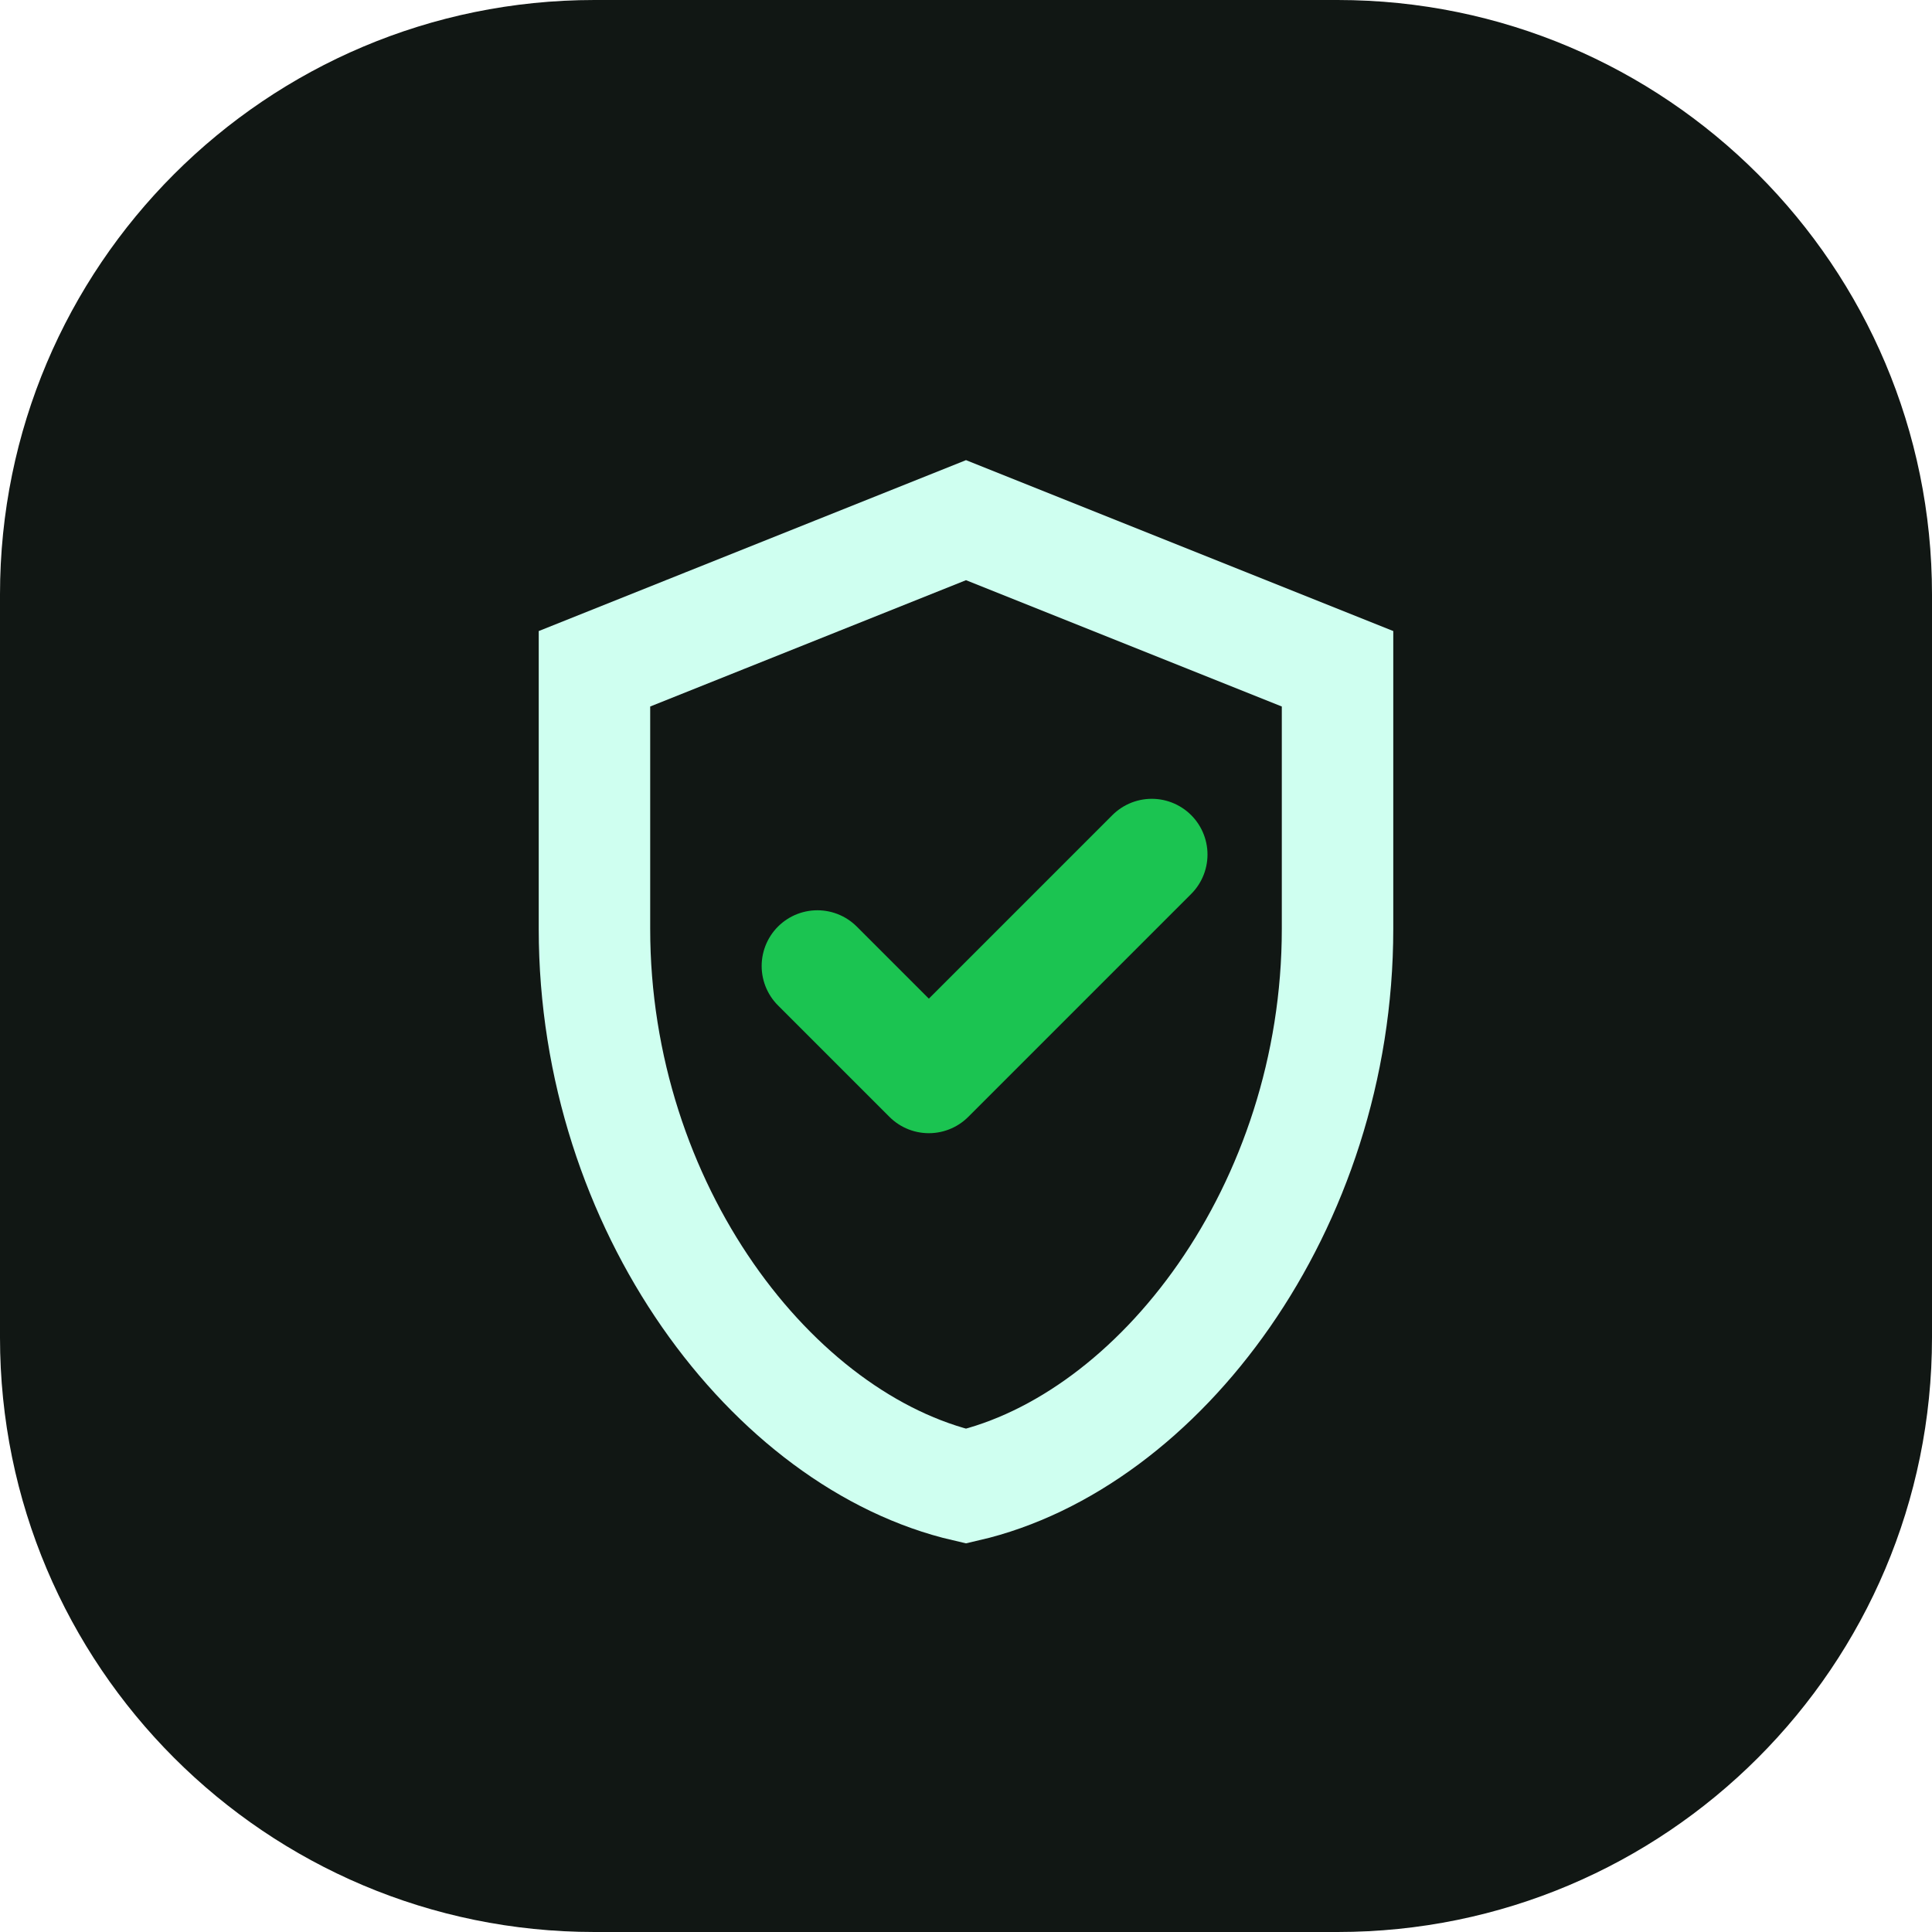
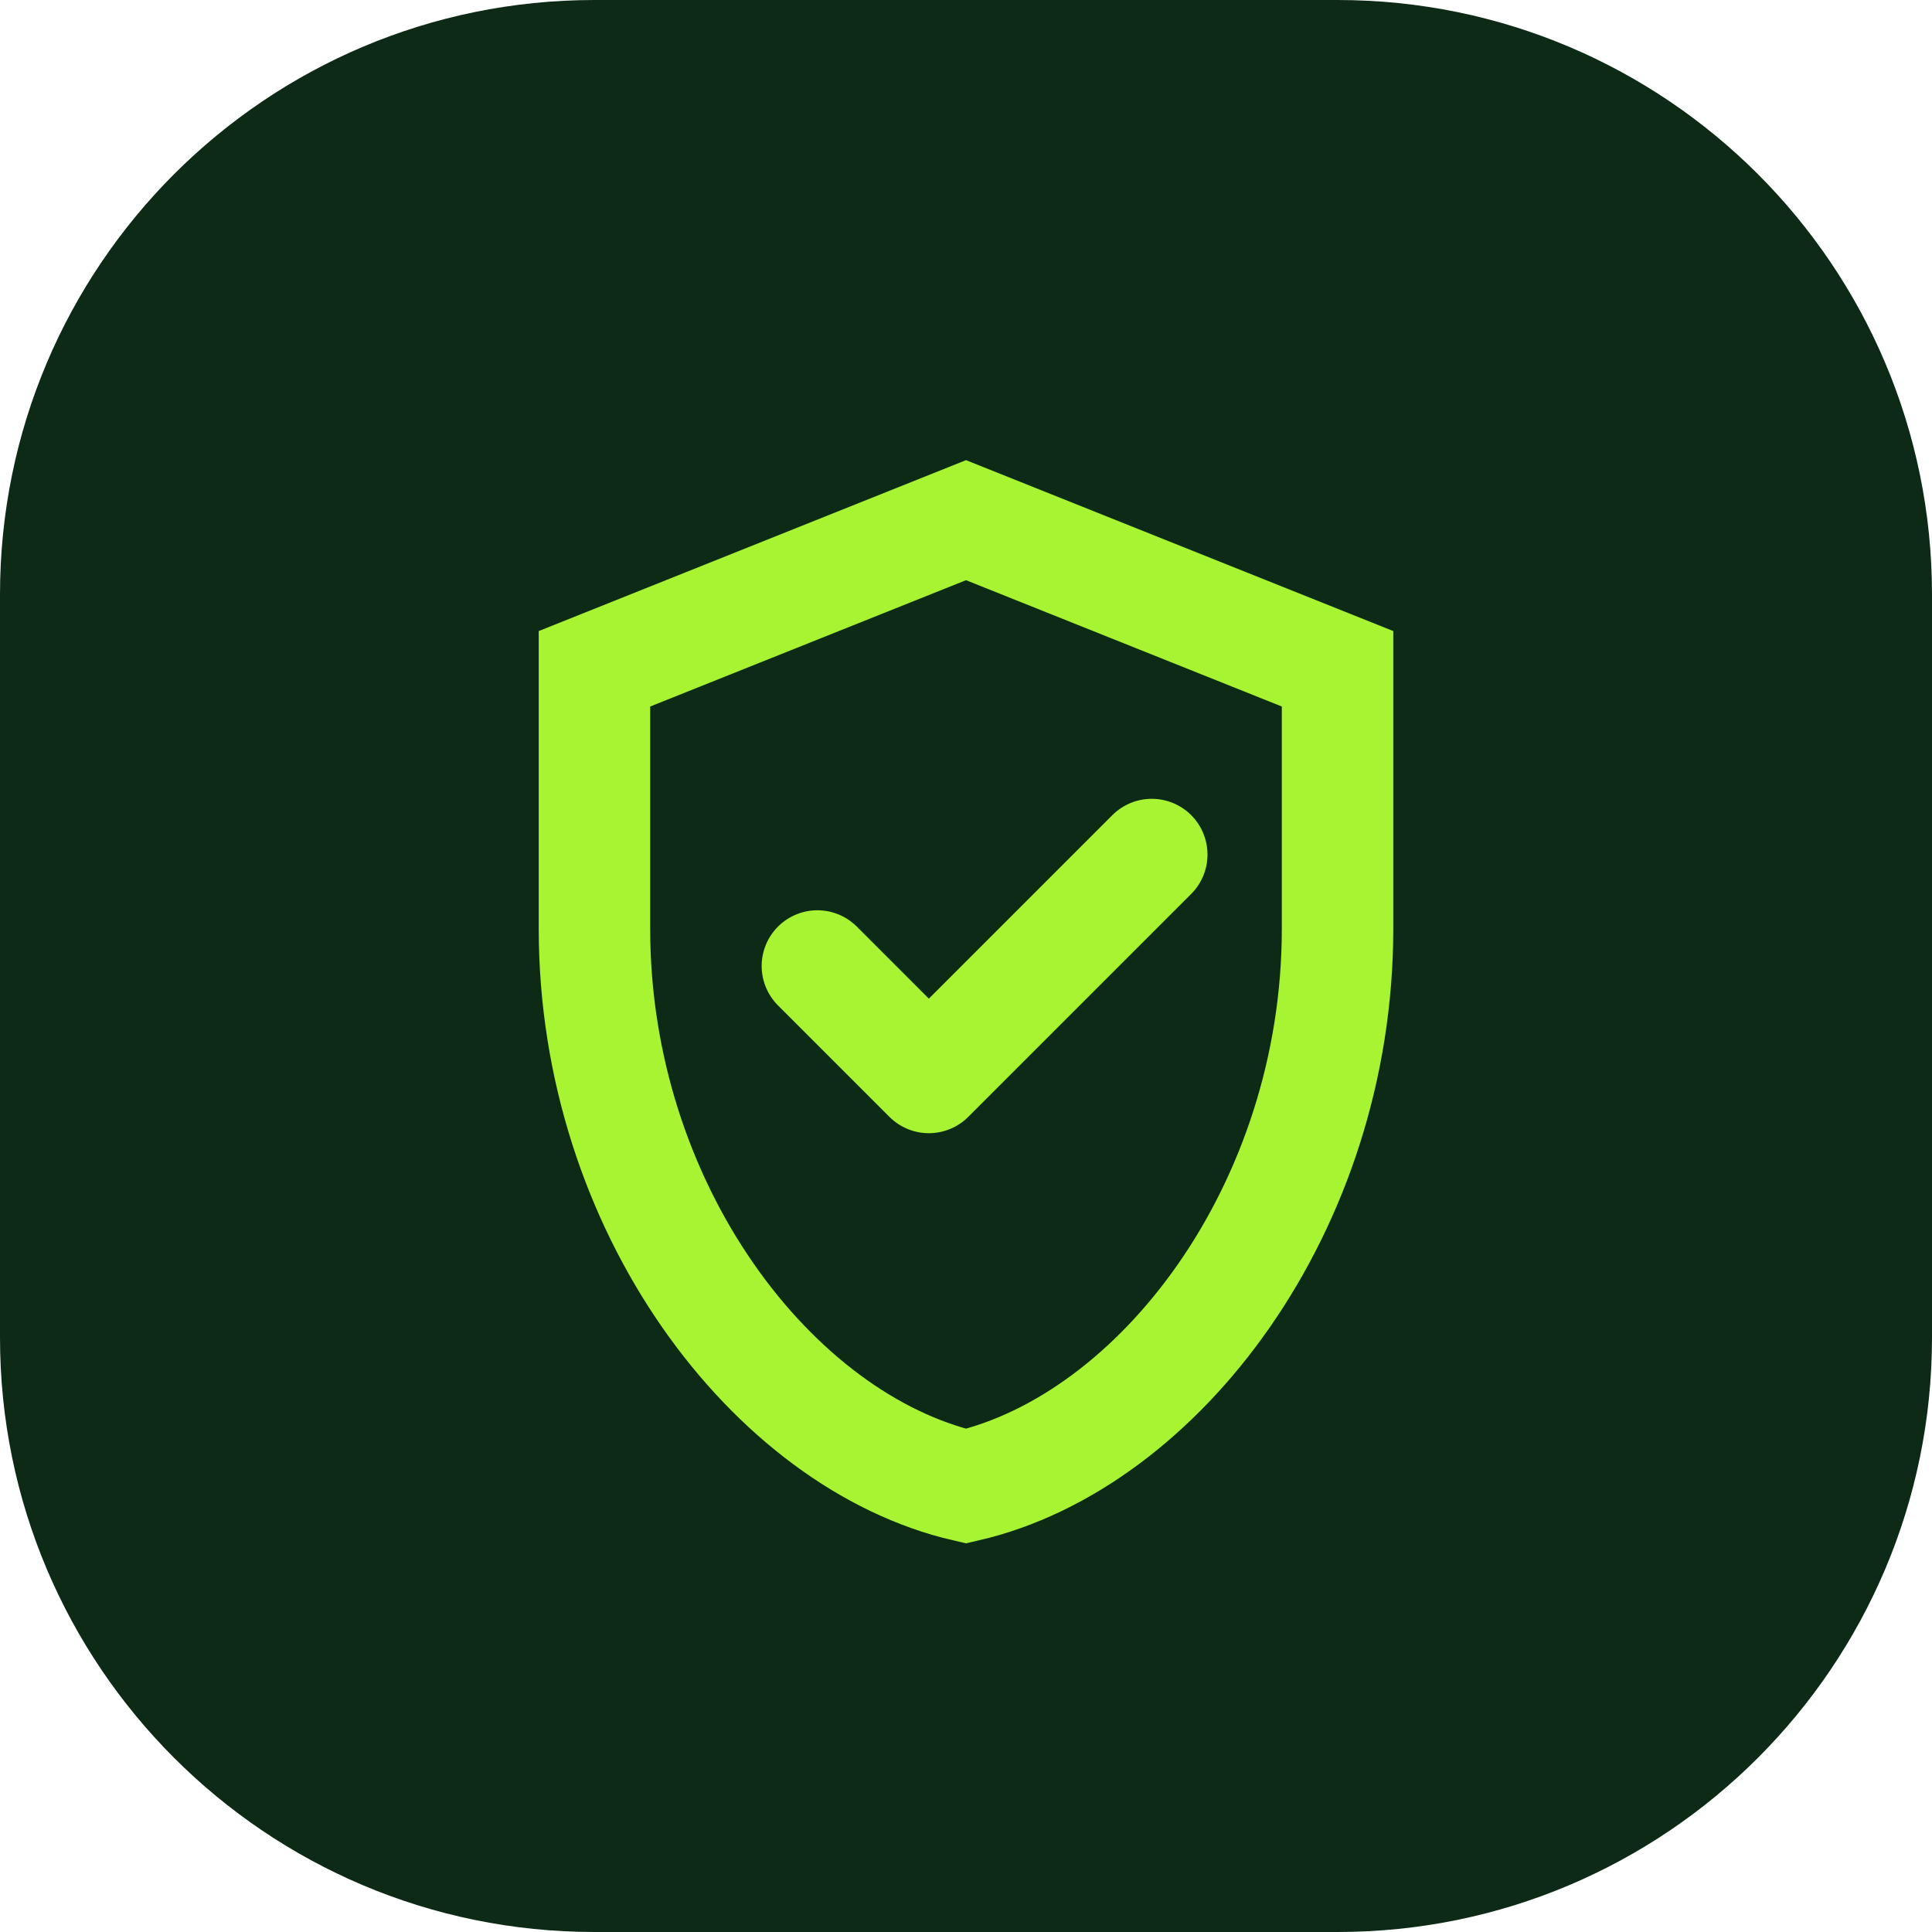
<svg xmlns="http://www.w3.org/2000/svg" width="52" height="52" viewBox="0 0 52 52" fill="none">
-   <rect width="52" height="52" rx="16" fill="#111714" />
-   <path d="M26 14L36 18V25C36 32.5 31.2 38.8 26 40C20.8 38.8 16 32.5 16 25V18L26 14Z" stroke="#CFFFF0" stroke-width="3" />
-   <path d="M22 26L25 29L31 23" stroke="#1BC451" stroke-width="3" stroke-linecap="round" stroke-linejoin="round" />
+   <rect width="52" height="52" rx="16" fill="#0D2A16" />
+   <path d="M26 14L36 18V25C36 32.5 31.2 38.8 26 40C20.8 38.8 16 32.5 16 25V18L26 14Z" stroke="#A7F432" stroke-width="3" />
+   <path d="M22 26L25 29L31 23" stroke="#A7F432" stroke-width="3" stroke-linecap="round" stroke-linejoin="round" />
</svg>
